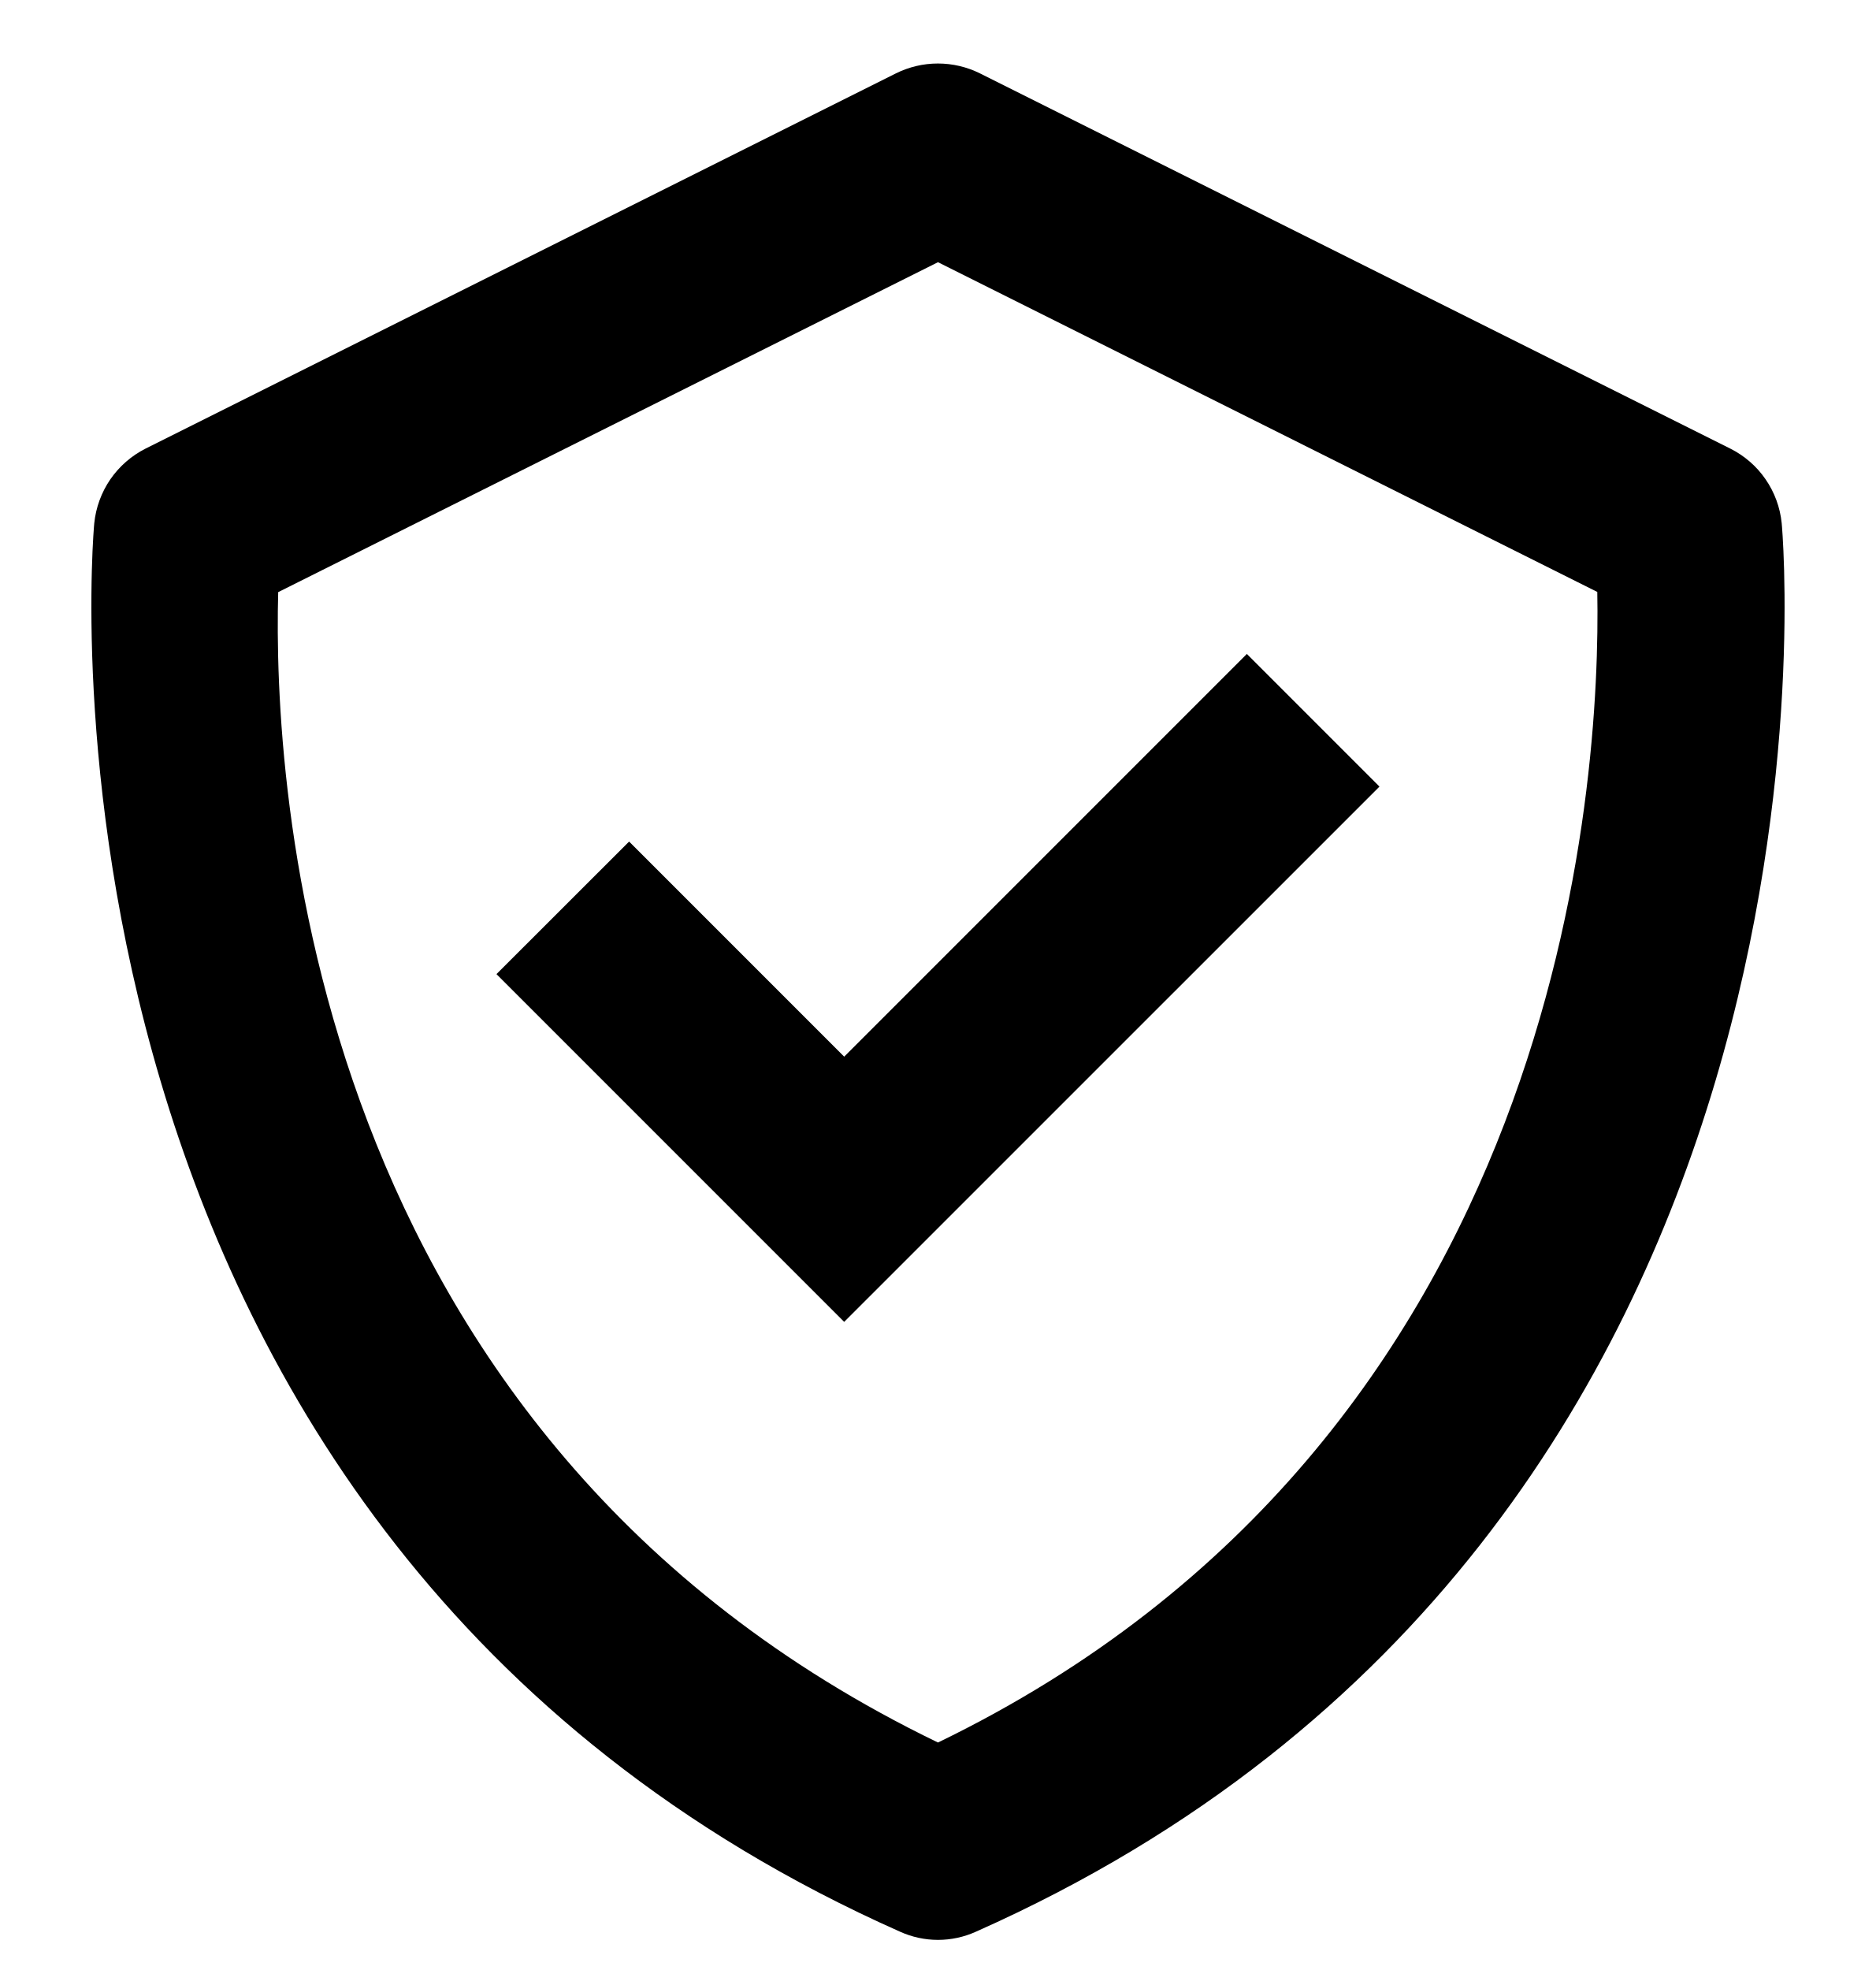
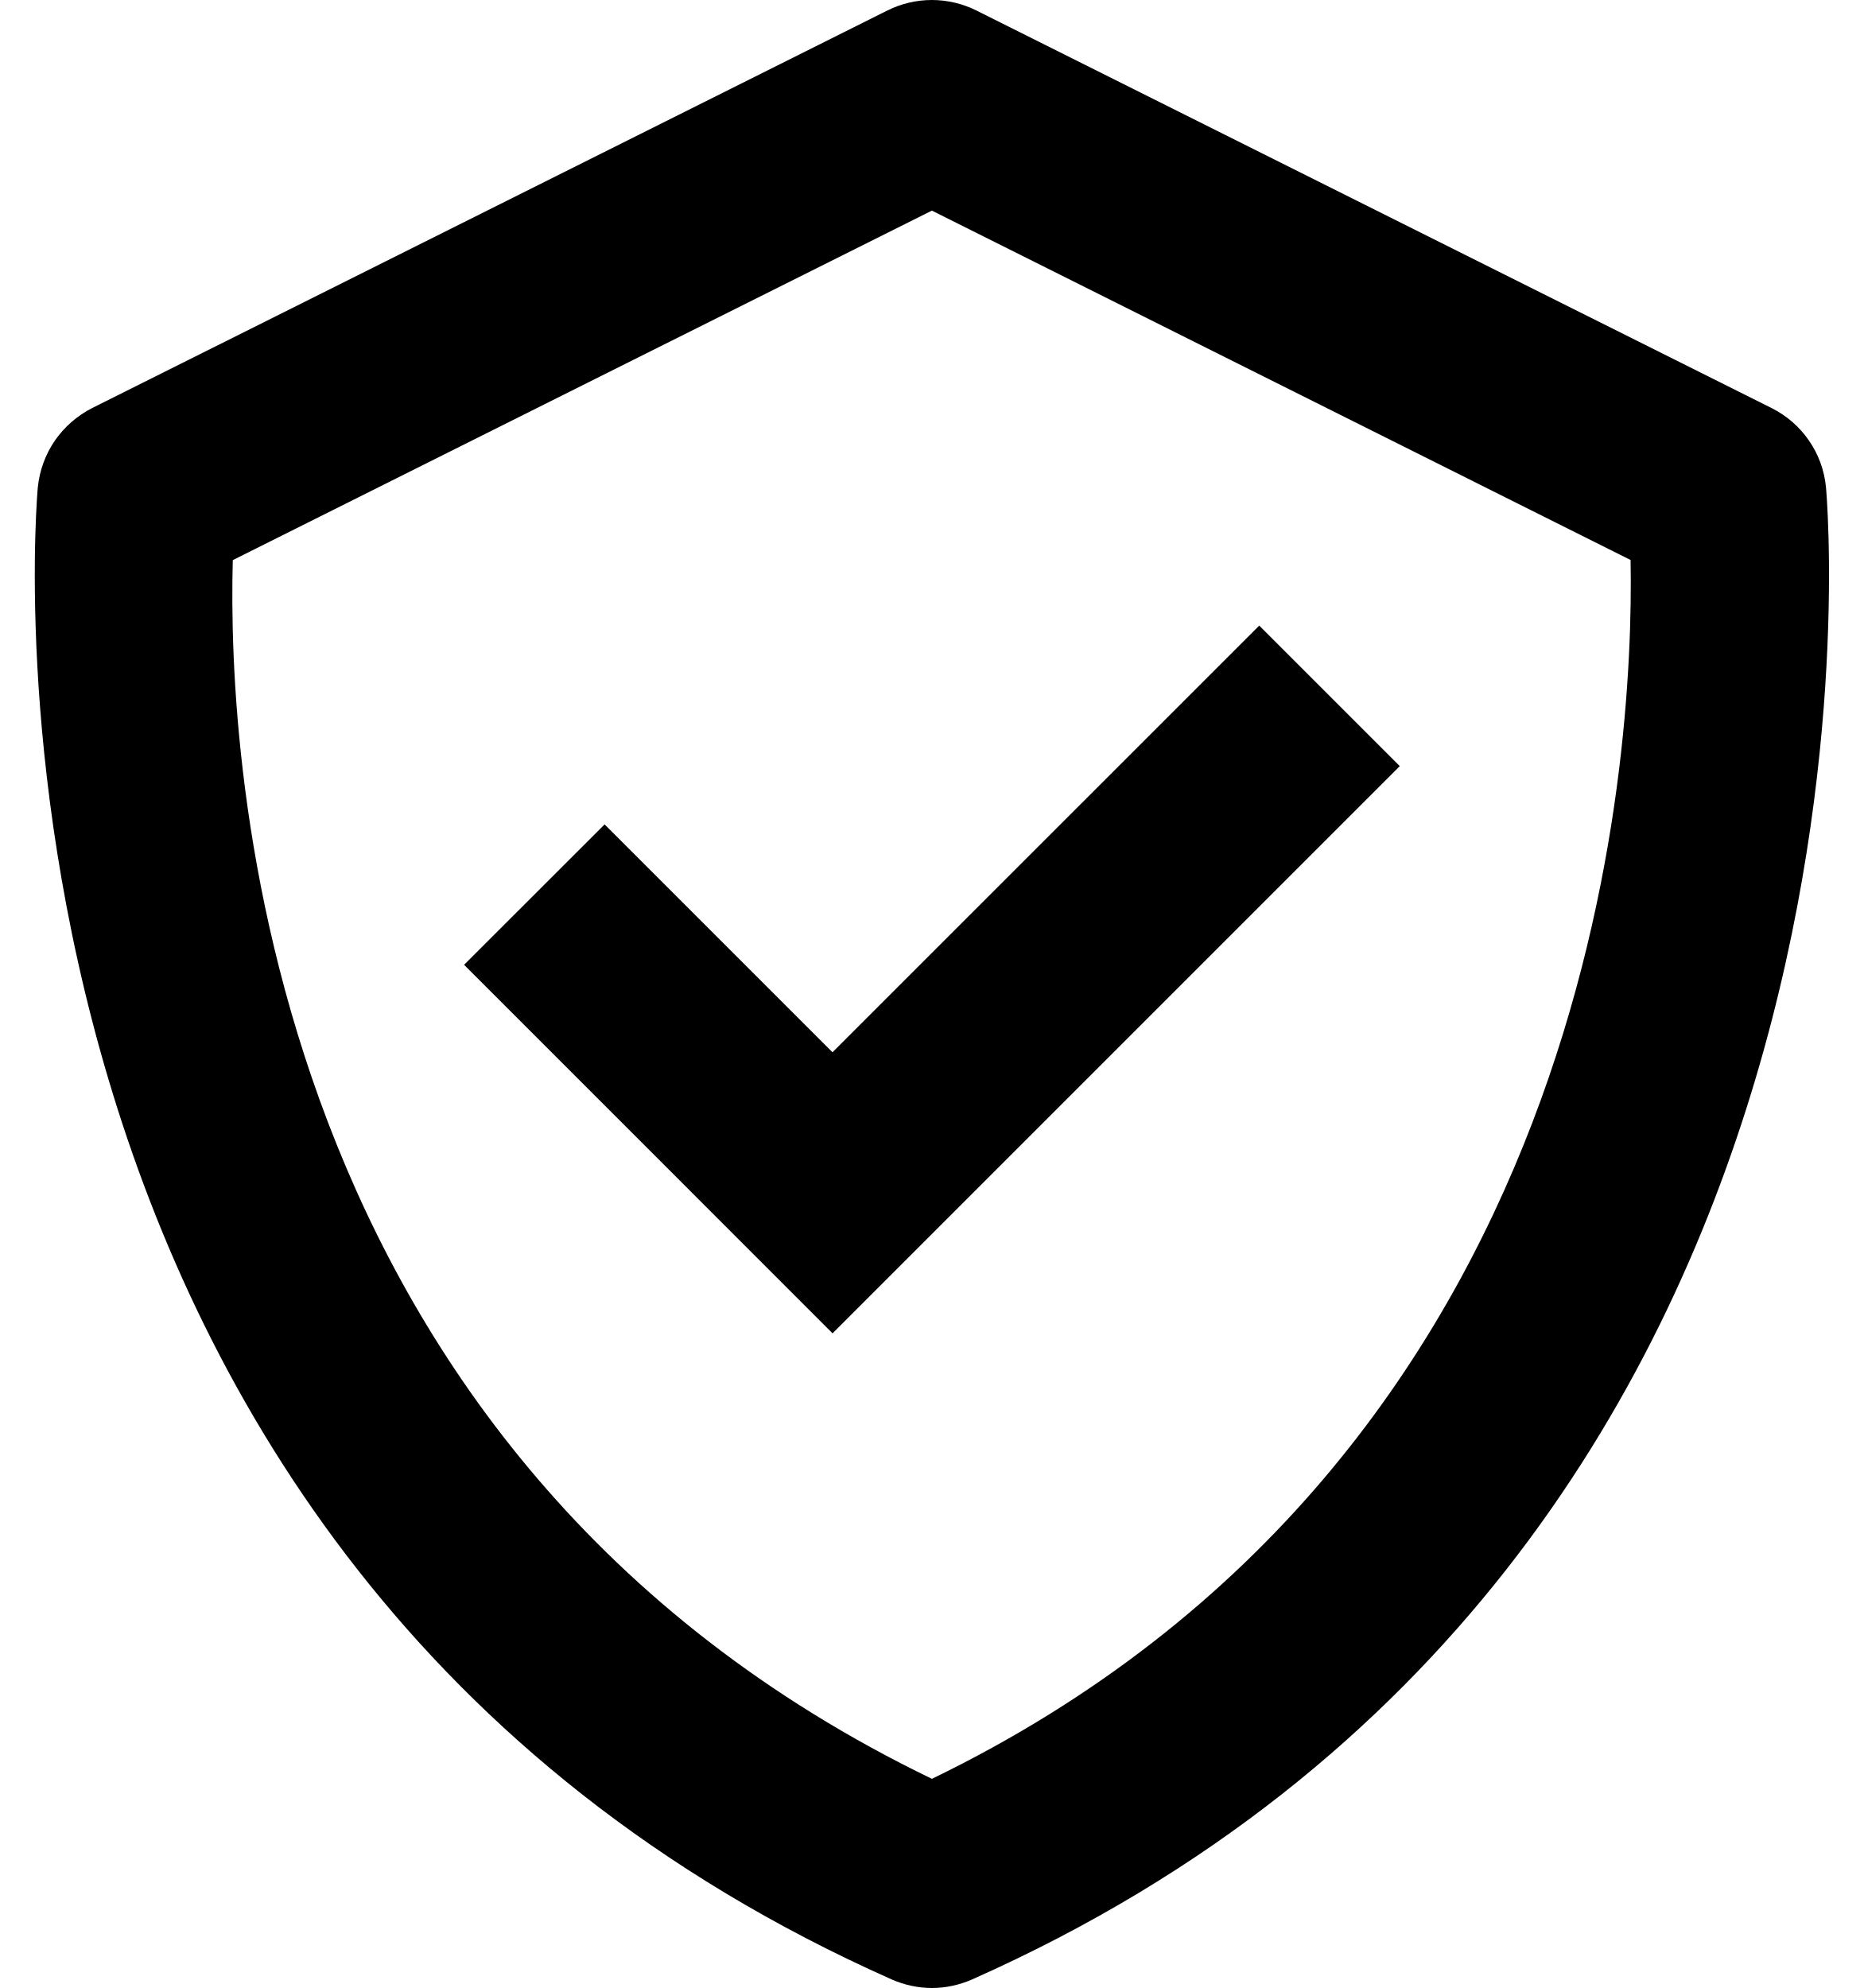
- <svg xmlns="http://www.w3.org/2000/svg" width="20" height="21" viewBox="0 0 20 21" fill="currentColor">
-   <path d="M18.995 5.577C18.978 5.409 18.919 5.248 18.823 5.109C18.728 4.97 18.598 4.858 18.447 4.782L10.447 0.782C10.308 0.713 10.155 0.677 9.999 0.677C9.844 0.677 9.691 0.713 9.552 0.782L1.552 4.782C1.401 4.858 1.272 4.971 1.176 5.11C1.081 5.249 1.022 5.41 1.005 5.577C0.994 5.684 0.044 16.345 9.594 20.591C9.722 20.649 9.86 20.679 10 20.679C10.14 20.679 10.278 20.649 10.406 20.591C19.956 16.345 19.006 5.685 18.995 5.577ZM10 18.575C3.231 15.303 2.911 8.319 2.966 6.312L10 2.795L17.029 6.31C17.066 8.299 16.701 15.329 10 18.575Z" fill="currentColor" />
-   <path d="M9 11.264L6.707 8.971L5.293 10.384L9 14.091L14.707 8.385L13.293 6.971L9 11.264Z" fill="currentColor" />
+ <svg xmlns="http://www.w3.org/2000/svg" viewBox="0 0 30 32" fill="currentColor">
+   <path d="M29.391,7.841c-0.026-0.27-0.12-0.527-0.274-0.75c-0.153-0.223-0.361-0.402-0.602-0.523L15.716,0.169 C15.494,0.058,15.247,0,14.999,0s-0.494,0.058-0.716,0.169L1.484,6.568C1.244,6.69,1.037,6.87,0.883,7.092 C0.731,7.314,0.637,7.572,0.609,7.841C0.592,8.012-0.928,25.066,14.35,31.861C14.555,31.951,14.776,32,15,32 c0.225,0,0.445-0.049,0.65-0.139C30.928,25.066,29.408,8.013,29.391,7.841z M15,28.633C4.17,23.399,3.659,12.227,3.747,9.016 L15,3.39l11.246,5.624C26.305,12.195,25.721,23.439,15,28.633z" />
+   <path d="M13.4,16.938l-3.668-3.668L7.47,15.53l5.931,5.932l9.13-9.13l-2.262-2.262L13.4,16.938z" />
</svg>
